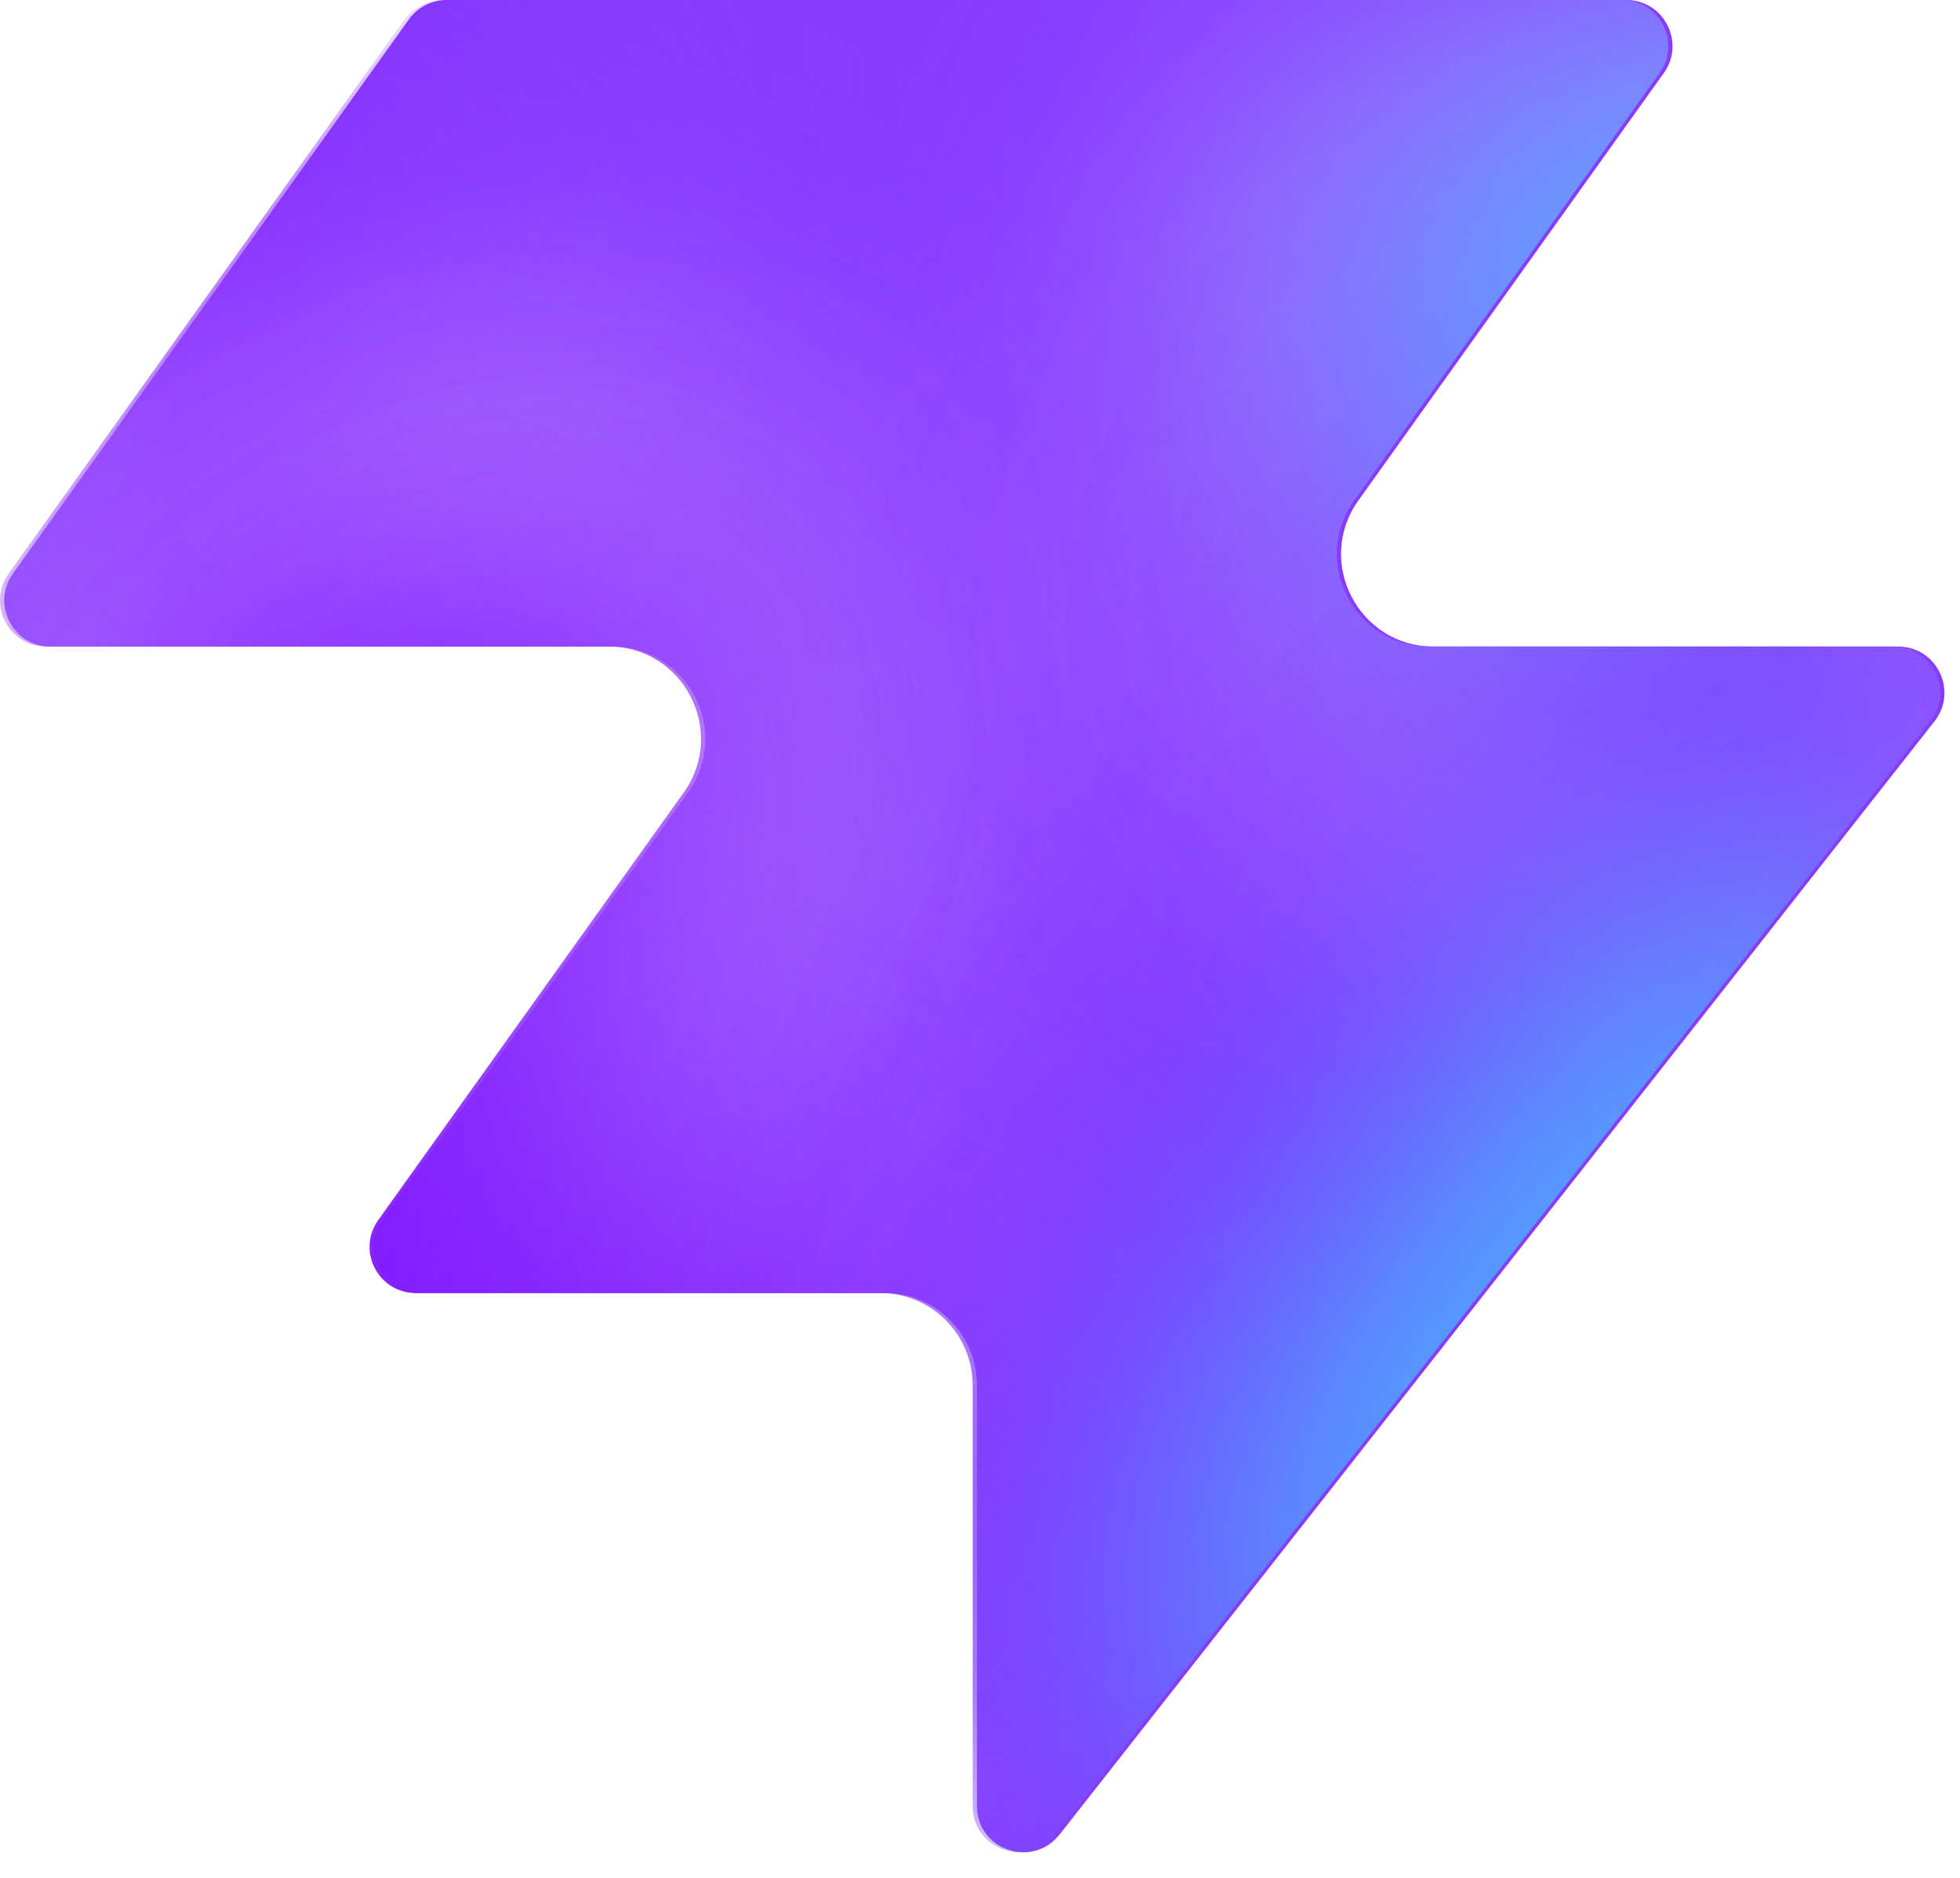
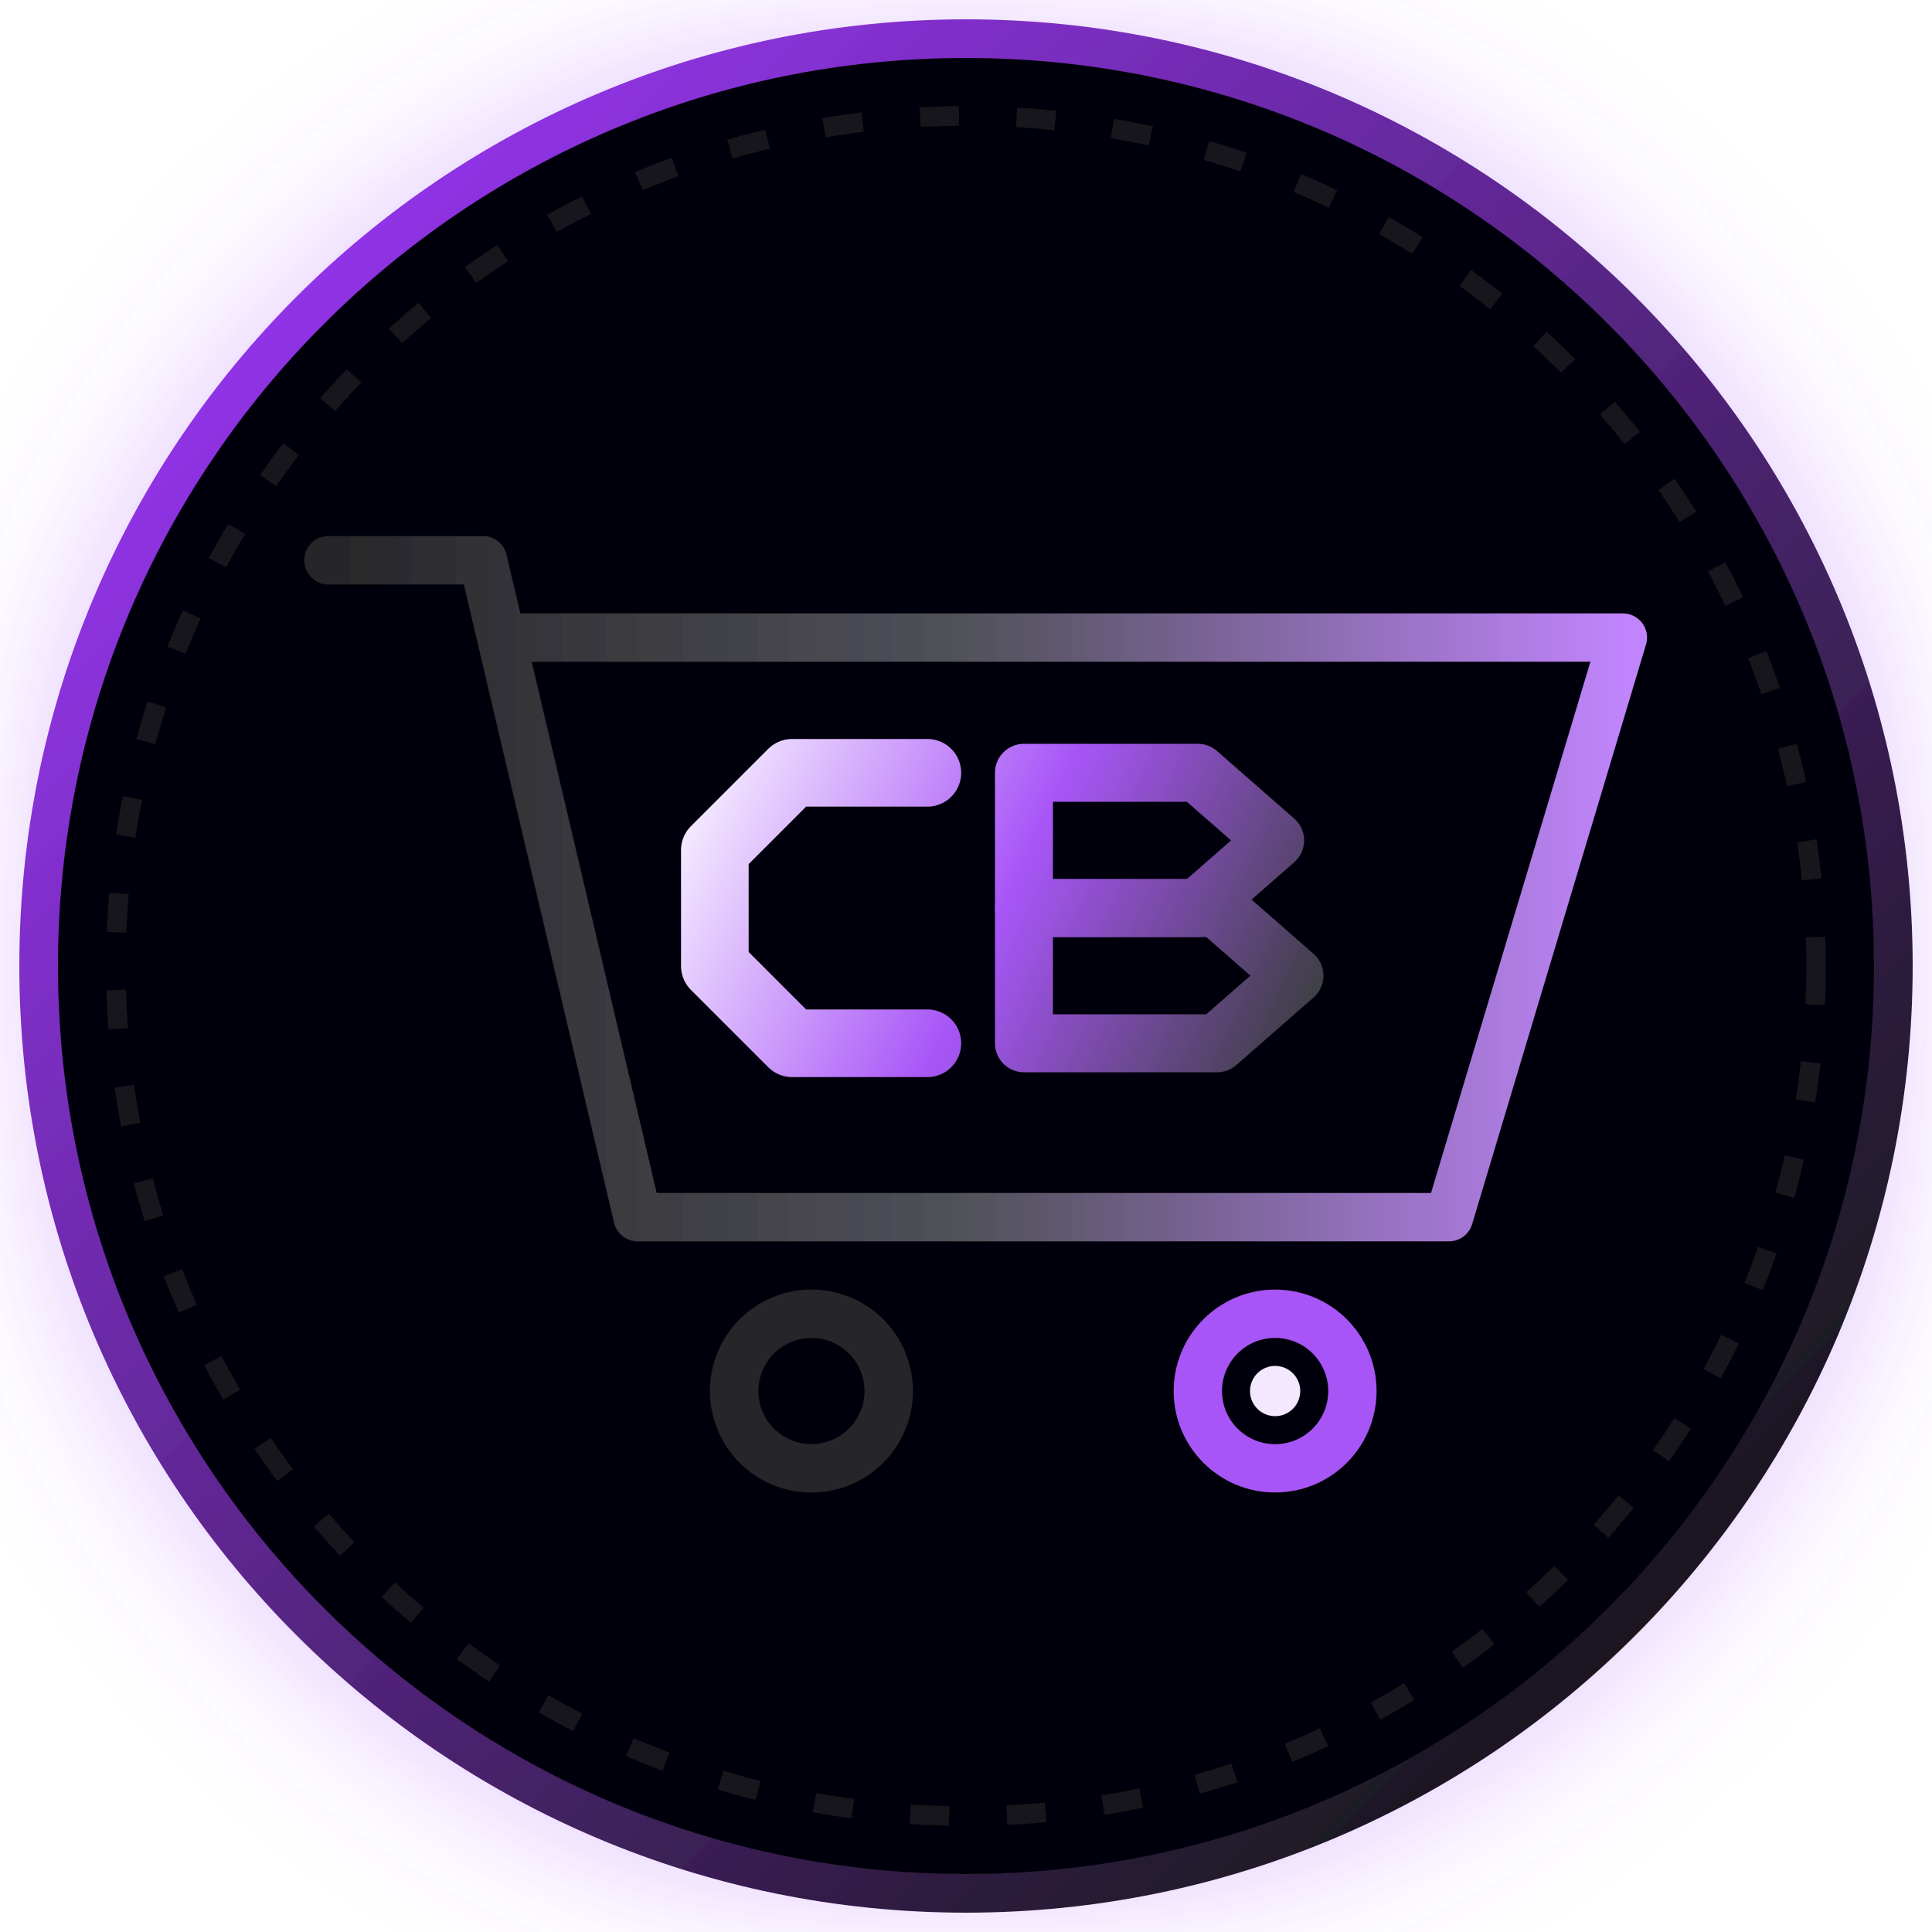
- <svg xmlns="http://www.w3.org/2000/svg" width="48" height="46" fill="none" viewBox="0 0 48 46">
-   <path fill="#863bff" d="M25.946 44.938c-.664.845-2.021.375-2.021-.698V33.937a2.26 2.26 0 0 0-2.262-2.262H10.287c-.92 0-1.456-1.04-.92-1.788l7.48-10.471c1.07-1.497 0-3.578-1.842-3.578H1.237c-.92 0-1.456-1.04-.92-1.788L10.013.474c.214-.297.556-.474.92-.474h28.894c.92 0 1.456 1.04.92 1.788l-7.48 10.471c-1.07 1.498 0 3.579 1.842 3.579h11.377c.943 0 1.473 1.088.89 1.83L25.947 44.94z" style="fill:#863bff;fill:color(display-p3 .525 .23 1);fill-opacity:1" />
-   <mask id="a" width="48" height="46" x="0" y="0" maskUnits="userSpaceOnUse" style="mask-type:alpha">
-     <path fill="#000" d="M25.842 44.938c-.664.844-2.021.375-2.021-.698V33.937a2.26 2.26 0 0 0-2.262-2.262H10.183c-.92 0-1.456-1.04-.92-1.788l7.48-10.471c1.07-1.498 0-3.579-1.842-3.579H1.133c-.92 0-1.456-1.04-.92-1.787L9.91.473c.214-.297.556-.474.92-.474h28.894c.92 0 1.456 1.04.92 1.788l-7.48 10.471c-1.07 1.498 0 3.578 1.842 3.578h11.377c.943 0 1.473 1.088.89 1.832L25.843 44.94z" style="fill:#000;fill-opacity:1" />
-   </mask>
-   <g mask="url(#a)">
-     <g filter="url(#b)">
-       <ellipse cx="5.508" cy="14.704" fill="#ede6ff" rx="5.508" ry="14.704" style="fill:#ede6ff;fill:color(display-p3 .927 .903 1);fill-opacity:1" transform="matrix(.00324 1 1 -.00324 -4.47 31.516)" />
-     </g>
-     <g filter="url(#c)">
-       <ellipse cx="10.399" cy="29.851" fill="#ede6ff" rx="10.399" ry="29.851" style="fill:#ede6ff;fill:color(display-p3 .927 .903 1);fill-opacity:1" transform="matrix(.00324 1 1 -.00324 -39.328 7.883)" />
-     </g>
-     <g filter="url(#d)">
-       <ellipse cx="5.508" cy="30.487" fill="#7e14ff" rx="5.508" ry="30.487" style="fill:#7e14ff;fill:color(display-p3 .492 .077 1);fill-opacity:1" transform="rotate(89.814 -25.913 -14.639)scale(1 -1)" />
-     </g>
-     <g filter="url(#e)">
-       <ellipse cx="5.508" cy="30.599" fill="#7e14ff" rx="5.508" ry="30.599" style="fill:#7e14ff;fill:color(display-p3 .492 .077 1);fill-opacity:1" transform="rotate(89.814 -32.644 -3.334)scale(1 -1)" />
-     </g>
-     <g filter="url(#f)">
-       <ellipse cx="5.508" cy="30.599" fill="#7e14ff" rx="5.508" ry="30.599" style="fill:#7e14ff;fill:color(display-p3 .492 .077 1);fill-opacity:1" transform="matrix(.00324 1 1 -.00324 -34.34 30.47)" />
-     </g>
-     <g filter="url(#g)">
-       <ellipse cx="14.072" cy="22.078" fill="#ede6ff" rx="14.072" ry="22.078" style="fill:#ede6ff;fill:color(display-p3 .927 .903 1);fill-opacity:1" transform="rotate(93.35 24.506 48.493)scale(-1 1)" />
-     </g>
-     <g filter="url(#h)">
-       <ellipse cx="3.47" cy="21.501" fill="#7e14ff" rx="3.47" ry="21.501" style="fill:#7e14ff;fill:color(display-p3 .492 .077 1);fill-opacity:1" transform="rotate(89.009 28.708 47.59)scale(-1 1)" />
-     </g>
-     <g filter="url(#i)">
-       <ellipse cx="3.47" cy="21.501" fill="#7e14ff" rx="3.47" ry="21.501" style="fill:#7e14ff;fill:color(display-p3 .492 .077 1);fill-opacity:1" transform="rotate(89.009 28.708 47.59)scale(-1 1)" />
-     </g>
-     <g filter="url(#j)">
-       <ellipse cx=".387" cy="8.972" fill="#7e14ff" rx="4.407" ry="29.108" style="fill:#7e14ff;fill:color(display-p3 .492 .077 1);fill-opacity:1" transform="rotate(39.51 .387 8.972)" />
-     </g>
-     <g filter="url(#k)">
-       <ellipse cx="47.523" cy="-6.092" fill="#7e14ff" rx="4.407" ry="29.108" style="fill:#7e14ff;fill:color(display-p3 .492 .077 1);fill-opacity:1" transform="rotate(37.892 47.523 -6.092)" />
-     </g>
-     <g filter="url(#l)">
-       <ellipse cx="41.412" cy="6.333" fill="#47bfff" rx="5.971" ry="9.665" style="fill:#47bfff;fill:color(display-p3 .28 .748 1);fill-opacity:1" transform="rotate(37.892 41.412 6.333)" />
-     </g>
-     <g filter="url(#m)">
-       <ellipse cx="-1.879" cy="38.332" fill="#7e14ff" rx="4.407" ry="29.108" style="fill:#7e14ff;fill:color(display-p3 .492 .077 1);fill-opacity:1" transform="rotate(37.892 -1.88 38.332)" />
-     </g>
-     <g filter="url(#n)">
-       <ellipse cx="-1.879" cy="38.332" fill="#7e14ff" rx="4.407" ry="29.108" style="fill:#7e14ff;fill:color(display-p3 .492 .077 1);fill-opacity:1" transform="rotate(37.892 -1.88 38.332)" />
-     </g>
-     <g filter="url(#o)">
-       <ellipse cx="35.651" cy="29.907" fill="#7e14ff" rx="4.407" ry="29.108" style="fill:#7e14ff;fill:color(display-p3 .492 .077 1);fill-opacity:1" transform="rotate(37.892 35.651 29.907)" />
-     </g>
-     <g filter="url(#p)">
-       <ellipse cx="38.418" cy="32.4" fill="#47bfff" rx="5.971" ry="15.297" style="fill:#47bfff;fill:color(display-p3 .28 .748 1);fill-opacity:1" transform="rotate(37.892 38.418 32.4)" />
-     </g>
-   </g>
+ <svg xmlns="http://www.w3.org/2000/svg" viewBox="0 0 100 100" role="img">
  <defs>
-     <filter id="b" width="60.045" height="41.654" x="-19.77" y="16.149" color-interpolation-filters="sRGB" filterUnits="userSpaceOnUse">
-       <feFlood flood-opacity="0" result="BackgroundImageFix" />
-       <feBlend in="SourceGraphic" in2="BackgroundImageFix" result="shape" />
-       <feGaussianBlur result="effect1_foregroundBlur_2002_17158" stdDeviation="7.659" />
-     </filter>
-     <filter id="c" width="90.34" height="51.437" x="-54.613" y="-7.533" color-interpolation-filters="sRGB" filterUnits="userSpaceOnUse">
-       <feFlood flood-opacity="0" result="BackgroundImageFix" />
-       <feBlend in="SourceGraphic" in2="BackgroundImageFix" result="shape" />
-       <feGaussianBlur result="effect1_foregroundBlur_2002_17158" stdDeviation="7.659" />
-     </filter>
-     <filter id="d" width="79.355" height="29.4" x="-49.64" y="2.03" color-interpolation-filters="sRGB" filterUnits="userSpaceOnUse">
-       <feFlood flood-opacity="0" result="BackgroundImageFix" />
-       <feBlend in="SourceGraphic" in2="BackgroundImageFix" result="shape" />
-       <feGaussianBlur result="effect1_foregroundBlur_2002_17158" stdDeviation="4.596" />
-     </filter>
-     <filter id="e" width="79.579" height="29.4" x="-45.045" y="20.029" color-interpolation-filters="sRGB" filterUnits="userSpaceOnUse">
-       <feFlood flood-opacity="0" result="BackgroundImageFix" />
-       <feBlend in="SourceGraphic" in2="BackgroundImageFix" result="shape" />
-       <feGaussianBlur result="effect1_foregroundBlur_2002_17158" stdDeviation="4.596" />
-     </filter>
-     <filter id="f" width="79.579" height="29.4" x="-43.513" y="21.178" color-interpolation-filters="sRGB" filterUnits="userSpaceOnUse">
-       <feFlood flood-opacity="0" result="BackgroundImageFix" />
-       <feBlend in="SourceGraphic" in2="BackgroundImageFix" result="shape" />
-       <feGaussianBlur result="effect1_foregroundBlur_2002_17158" stdDeviation="4.596" />
-     </filter>
-     <filter id="g" width="74.749" height="58.852" x="15.756" y="-17.901" color-interpolation-filters="sRGB" filterUnits="userSpaceOnUse">
-       <feFlood flood-opacity="0" result="BackgroundImageFix" />
-       <feBlend in="SourceGraphic" in2="BackgroundImageFix" result="shape" />
-       <feGaussianBlur result="effect1_foregroundBlur_2002_17158" stdDeviation="7.659" />
-     </filter>
-     <filter id="h" width="61.377" height="25.362" x="23.548" y="2.284" color-interpolation-filters="sRGB" filterUnits="userSpaceOnUse">
-       <feFlood flood-opacity="0" result="BackgroundImageFix" />
-       <feBlend in="SourceGraphic" in2="BackgroundImageFix" result="shape" />
-       <feGaussianBlur result="effect1_foregroundBlur_2002_17158" stdDeviation="4.596" />
-     </filter>
-     <filter id="i" width="61.377" height="25.362" x="23.548" y="2.284" color-interpolation-filters="sRGB" filterUnits="userSpaceOnUse">
-       <feFlood flood-opacity="0" result="BackgroundImageFix" />
-       <feBlend in="SourceGraphic" in2="BackgroundImageFix" result="shape" />
-       <feGaussianBlur result="effect1_foregroundBlur_2002_17158" stdDeviation="4.596" />
-     </filter>
-     <filter id="j" width="56.045" height="63.649" x="-27.636" y="-22.853" color-interpolation-filters="sRGB" filterUnits="userSpaceOnUse">
-       <feFlood flood-opacity="0" result="BackgroundImageFix" />
-       <feBlend in="SourceGraphic" in2="BackgroundImageFix" result="shape" />
-       <feGaussianBlur result="effect1_foregroundBlur_2002_17158" stdDeviation="4.596" />
-     </filter>
-     <filter id="k" width="54.814" height="64.646" x="20.116" y="-38.415" color-interpolation-filters="sRGB" filterUnits="userSpaceOnUse">
-       <feFlood flood-opacity="0" result="BackgroundImageFix" />
-       <feBlend in="SourceGraphic" in2="BackgroundImageFix" result="shape" />
-       <feGaussianBlur result="effect1_foregroundBlur_2002_17158" stdDeviation="4.596" />
-     </filter>
-     <filter id="l" width="33.541" height="35.313" x="24.641" y="-11.323" color-interpolation-filters="sRGB" filterUnits="userSpaceOnUse">
-       <feFlood flood-opacity="0" result="BackgroundImageFix" />
-       <feBlend in="SourceGraphic" in2="BackgroundImageFix" result="shape" />
-       <feGaussianBlur result="effect1_foregroundBlur_2002_17158" stdDeviation="4.596" />
-     </filter>
-     <filter id="m" width="54.814" height="64.646" x="-29.286" y="6.009" color-interpolation-filters="sRGB" filterUnits="userSpaceOnUse">
-       <feFlood flood-opacity="0" result="BackgroundImageFix" />
-       <feBlend in="SourceGraphic" in2="BackgroundImageFix" result="shape" />
-       <feGaussianBlur result="effect1_foregroundBlur_2002_17158" stdDeviation="4.596" />
-     </filter>
-     <filter id="n" width="54.814" height="64.646" x="-29.286" y="6.009" color-interpolation-filters="sRGB" filterUnits="userSpaceOnUse">
-       <feFlood flood-opacity="0" result="BackgroundImageFix" />
-       <feBlend in="SourceGraphic" in2="BackgroundImageFix" result="shape" />
-       <feGaussianBlur result="effect1_foregroundBlur_2002_17158" stdDeviation="4.596" />
-     </filter>
-     <filter id="o" width="54.814" height="64.646" x="8.244" y="-2.416" color-interpolation-filters="sRGB" filterUnits="userSpaceOnUse">
-       <feFlood flood-opacity="0" result="BackgroundImageFix" />
-       <feBlend in="SourceGraphic" in2="BackgroundImageFix" result="shape" />
-       <feGaussianBlur result="effect1_foregroundBlur_2002_17158" stdDeviation="4.596" />
-     </filter>
-     <filter id="p" width="39.409" height="43.623" x="18.713" y="10.588" color-interpolation-filters="sRGB" filterUnits="userSpaceOnUse">
-       <feFlood flood-opacity="0" result="BackgroundImageFix" />
-       <feBlend in="SourceGraphic" in2="BackgroundImageFix" result="shape" />
-       <feGaussianBlur result="effect1_foregroundBlur_2002_17158" stdDeviation="4.596" />
+     <linearGradient id="cb-rim" x1="14" y1="14" x2="86" y2="86" gradientUnits="userSpaceOnUse">
+       <stop offset="0%" stop-color="#9333EA" />
+       <stop offset="100%" stop-color="#18181B" />
+     </linearGradient>
+     <linearGradient id="cb-cart" x1="17" y1="46" x2="84" y2="46" gradientUnits="userSpaceOnUse">
+       <stop offset="0%" stop-color="#27272A" />
+       <stop offset="50%" stop-color="#52525B" />
+       <stop offset="100%" stop-color="#C084FC" />
+     </linearGradient>
+     <linearGradient id="cbCharcoalPurple" x1="37" y1="40" x2="67" y2="54" gradientUnits="userSpaceOnUse">
+       <stop offset="0%" stop-color="#F3E8FF" />
+       <stop offset="50%" stop-color="#A855F7" />
+       <stop offset="100%" stop-color="#3F3F46" />
+     </linearGradient>
+     <filter id="cb-halo" x="-30%" y="-30%" width="160%" height="160%">
+       <feDropShadow dx="0" dy="0" stdDeviation="4" flood-color="#A855F7" flood-opacity="0.35" />
    </filter>
  </defs>
+   <g filter="url(#cb-halo)">
+     <circle cx="50" cy="50" r="48" fill="#050507" stroke="url(#cb-rim)" stroke-width="2" />
+     <circle cx="50" cy="50" r="44" fill="none" stroke="#18181B" stroke-width="1" stroke-dasharray="2 3" />
+     <path d="M17 29 H25 L33 63 H75 L84 33 H27" fill="none" stroke="url(#cb-cart)" stroke-width="2.5" stroke-linecap="round" stroke-linejoin="round" />
+     <circle cx="42" cy="72" r="4" fill="#050507" stroke="#27272A" stroke-width="2.5" />
+     <circle cx="66" cy="72" r="4" fill="#050507" stroke="#A855F7" stroke-width="2.5" />
+     <circle cx="66" cy="72" r="1.3" fill="#F3E8FF" />
+     <path d="M48 40 H41 L37 44 V50 L41 54 H48" fill="none" stroke="url(#cbCharcoalPurple)" stroke-width="3.5" stroke-linecap="round" stroke-linejoin="round" />
+     <path d="M53 40 H62 L66 43.5 L62 47 H53 V40 Z" fill="none" stroke="url(#cbCharcoalPurple)" stroke-width="3" stroke-linejoin="round" />
+     <path d="M53 47 H63 L67 50.5 L63 54 H53 V47 Z" fill="none" stroke="url(#cbCharcoalPurple)" stroke-width="3" stroke-linejoin="round" />
+   </g>
</svg>
